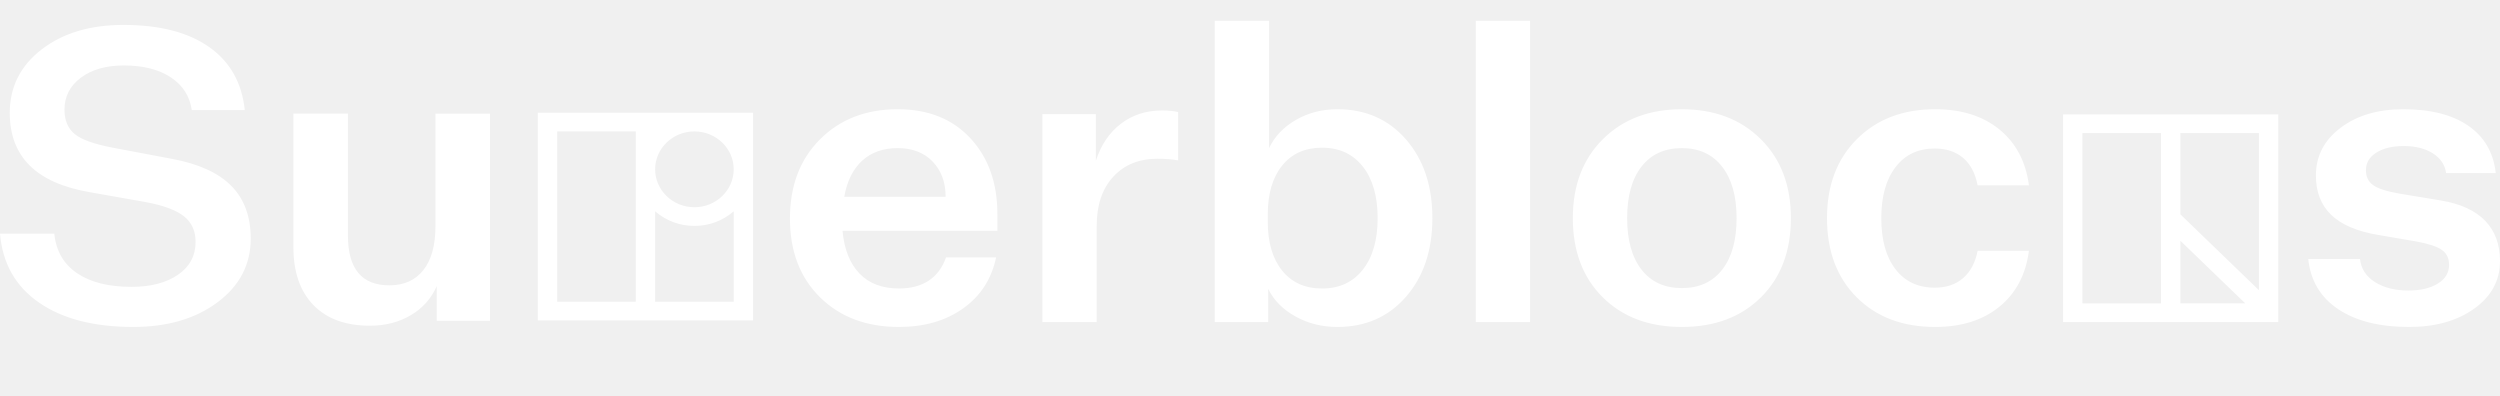
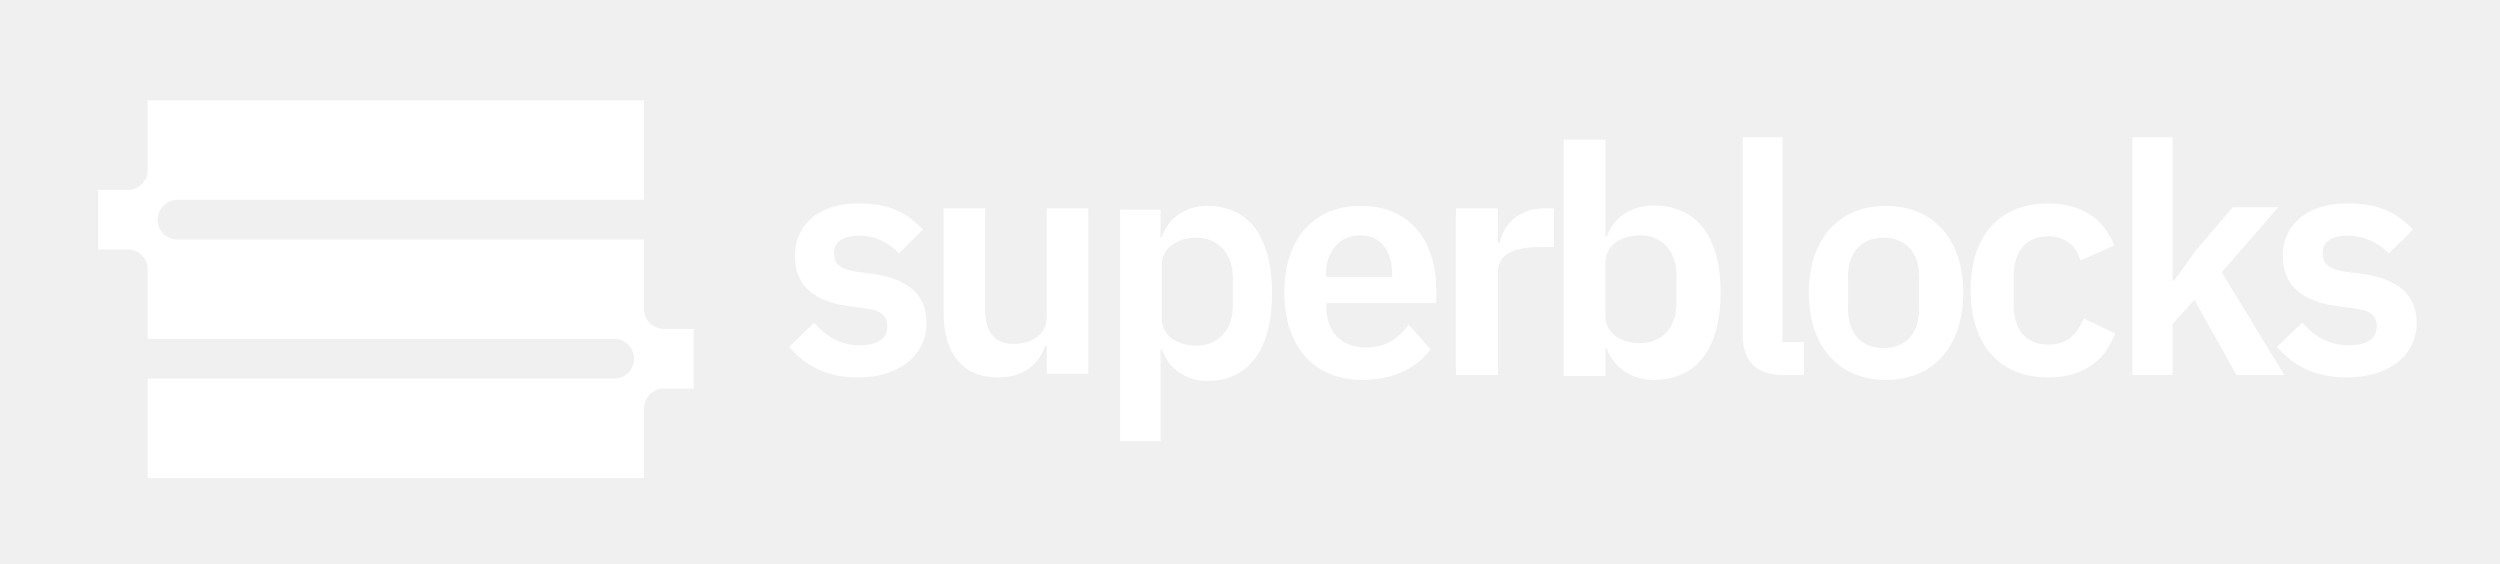
- <svg xmlns="http://www.w3.org/2000/svg" width="120px" height="19px" viewBox="0 0 120 19" version="1.1">
-   <defs />
-   <g id="Symbols" stroke="none" stroke-width="1" fill="none" fill-rule="evenodd">
-     <g id="logged-out-top-bar-option-1" transform="translate(-20, -21)">
-       <g id="Group" transform="translate(20, 21)">
-         <path d="M131.5,0.5 L131.5,17.567" id="Line" stroke="#585858" stroke-linecap="square" />
-         <path d="M23.52,5.454 L23.52,15.4 L20.963,15.4 L20.963,13.735 C20.709,14.319 20.275,14.806 19.725,15.125 C19.157,15.464 18.5,15.634 17.756,15.634 C16.592,15.634 15.69,15.306 15.047,14.646 C14.404,13.987 14.083,13.057 14.083,11.856 L14.083,5.454 L16.701,5.454 L16.701,11.308 C16.701,12.104 16.867,12.701 17.198,13.099 C17.529,13.497 18.027,13.696 18.69,13.696 C19.393,13.696 19.938,13.451 20.323,12.962 C20.709,12.473 20.902,11.771 20.902,10.857 L20.902,5.455 L23.52,5.455 L23.52,5.454 Z M33.332,6.308 C32.292,6.308 31.446,7.124 31.446,8.127 C31.446,9.13 32.292,9.947 33.332,9.947 C34.372,9.947 35.218,9.13 35.218,8.127 C35.218,7.124 34.372,6.308 33.332,6.308 Z M26.745,14.482 L30.517,14.482 L30.517,6.307 L26.745,6.307 L26.745,14.482 Z M25.816,15.378 L25.816,15.379 L25.816,5.412 L36.147,5.412 L36.147,15.378 L25.816,15.378 Z M35.218,14.482 L35.218,10.143 C34.696,10.598 34.025,10.847 33.332,10.843 C32.639,10.847 31.969,10.597 31.446,10.142 L31.446,14.482 L35.218,14.482 Z M92.888,15.694 C91.327,15.694 90.071,15.22 89.121,14.27 C88.17,13.32 87.696,12.053 87.696,10.469 C87.696,8.897 88.174,7.633 89.132,6.677 C90.088,5.721 91.34,5.243 92.888,5.243 C94.151,5.243 95.179,5.567 95.973,6.216 C96.767,6.863 97.239,7.758 97.389,8.897 L94.925,8.897 C94.816,8.321 94.585,7.882 94.232,7.581 C93.879,7.28 93.424,7.129 92.868,7.129 C92.066,7.129 91.439,7.427 90.985,8.023 C90.529,8.619 90.302,9.434 90.302,10.469 C90.302,11.517 90.529,12.335 90.985,12.924 C91.439,13.513 92.066,13.808 92.868,13.808 C93.424,13.808 93.879,13.655 94.232,13.346 C94.585,13.039 94.816,12.603 94.925,12.04 L97.388,12.04 C97.239,13.179 96.767,14.074 95.973,14.721 C95.179,15.369 94.151,15.694 92.889,15.694 L92.888,15.694 L92.888,15.694 Z M43.089,7.109 C42.397,7.109 41.83,7.309 41.389,7.708 C40.948,8.108 40.659,8.688 40.523,9.447 L45.39,9.447 C45.39,8.753 45.184,8.19 44.769,7.757 C44.355,7.326 43.795,7.109 43.089,7.109 Z M45.41,12.355 L47.813,12.355 C47.595,13.39 47.07,14.205 46.235,14.8 C45.4,15.396 44.372,15.694 43.149,15.694 C41.589,15.694 40.326,15.22 39.362,14.27 C38.398,13.32 37.917,12.059 37.917,10.488 C37.917,8.917 38.398,7.649 39.362,6.687 C40.326,5.724 41.567,5.243 43.089,5.243 C44.555,5.243 45.718,5.708 46.581,6.638 C47.443,7.568 47.874,8.779 47.874,10.272 L47.874,11.078 L40.441,11.078 C40.522,11.969 40.795,12.652 41.256,13.13 C41.717,13.609 42.349,13.847 43.15,13.847 C43.719,13.847 44.195,13.723 44.575,13.474 C44.955,13.225 45.233,12.853 45.41,12.355 L45.41,12.355 Z M104.658,14.562 L104.658,11.556 L107.772,14.561 L104.658,14.561 L104.658,14.562 Z M104.658,10.288 L104.658,6.387 L108.429,6.387 L108.429,13.928 L104.658,10.288 Z M99.956,14.562 L99.956,6.387 L103.728,6.387 L103.728,14.562 L99.956,14.562 Z M99.026,15.458 L109.358,15.458 L109.358,5.491 L99.027,5.491 L99.027,15.459 L99.026,15.459 L99.026,15.458 Z M80.73,7.11 C79.901,7.11 79.256,7.404 78.794,7.994 C78.334,8.583 78.103,9.408 78.103,10.469 C78.103,11.53 78.334,12.355 78.795,12.944 C79.256,13.534 79.901,13.828 80.73,13.828 C81.557,13.828 82.203,13.534 82.665,12.944 C83.126,12.355 83.356,11.53 83.356,10.469 C83.356,9.421 83.126,8.599 82.664,8.003 C82.203,7.407 81.557,7.11 80.73,7.11 Z M80.73,5.244 C82.291,5.244 83.553,5.722 84.517,6.678 C85.481,7.634 85.963,8.898 85.963,10.469 C85.963,12.054 85.484,13.322 84.527,14.27 C83.57,15.22 82.304,15.694 80.73,15.694 C79.155,15.694 77.889,15.22 76.932,14.27 C75.975,13.32 75.496,12.053 75.496,10.469 C75.496,8.897 75.978,7.633 76.942,6.677 C77.906,5.721 79.168,5.243 80.73,5.243 L80.73,5.244 Z M115.642,15.694 C114.217,15.694 113.08,15.409 112.231,14.839 C111.383,14.27 110.904,13.468 110.796,12.433 L113.28,12.433 C113.334,12.904 113.575,13.275 114.003,13.542 C114.431,13.812 114.963,13.945 115.602,13.945 C116.185,13.945 116.657,13.834 117.017,13.611 C117.376,13.389 117.556,13.088 117.556,12.708 C117.556,12.394 117.438,12.155 117.201,11.991 C116.962,11.827 116.552,11.693 115.967,11.588 L114.136,11.274 C113.131,11.104 112.384,10.783 111.895,10.311 C111.407,9.84 111.163,9.212 111.163,8.426 C111.163,7.496 111.556,6.733 112.344,6.137 C113.13,5.541 114.136,5.243 115.357,5.243 C116.674,5.243 117.716,5.509 118.483,6.039 C119.25,6.569 119.687,7.325 119.797,8.308 L117.414,8.308 C117.36,7.915 117.149,7.6 116.783,7.364 C116.416,7.129 115.948,7.01 115.377,7.01 C114.835,7.01 114.397,7.116 114.064,7.325 C113.731,7.535 113.565,7.817 113.565,8.17 C113.565,8.484 113.68,8.724 113.911,8.887 C114.142,9.051 114.556,9.185 115.154,9.29 L117.169,9.624 C118.106,9.781 118.812,10.105 119.288,10.597 C119.762,11.088 120,11.733 120,12.531 C120,13.461 119.589,14.221 118.768,14.81 C117.947,15.4 116.905,15.694 115.642,15.694 Z M70.838,15.458 L73.444,15.458 L73.444,1 L70.838,1 L70.838,15.458 Z M63.461,7.089 C62.645,7.089 62.007,7.374 61.546,7.944 C61.084,8.514 60.853,9.297 60.853,10.292 L60.853,10.646 C60.853,11.641 61.084,12.422 61.546,12.993 C62.007,13.563 62.645,13.848 63.461,13.848 C64.288,13.848 64.939,13.547 65.416,12.943 C65.89,12.341 66.127,11.517 66.127,10.469 C66.127,9.42 65.89,8.596 65.415,7.994 C64.939,7.391 64.288,7.09 63.46,7.09 L63.461,7.089 Z M64.193,15.694 C63.46,15.694 62.79,15.527 62.187,15.193 C61.582,14.859 61.145,14.417 60.873,13.867 L60.873,15.458 L58.307,15.458 L58.307,1 L60.914,1 L60.914,7.109 C61.185,6.546 61.616,6.094 62.207,5.754 C62.798,5.413 63.46,5.243 64.193,5.243 C65.55,5.243 66.65,5.728 67.491,6.696 C68.333,7.666 68.754,8.923 68.754,10.469 C68.754,12.014 68.333,13.271 67.491,14.241 C66.649,15.209 65.55,15.694 64.193,15.694 Z M55.777,5.302 C55.926,5.302 56.069,5.309 56.204,5.322 C56.34,5.335 56.456,5.355 56.551,5.381 L56.551,7.699 C56.399,7.67 56.246,7.651 56.093,7.64 C55.913,7.626 55.733,7.619 55.553,7.62 C54.67,7.62 53.965,7.908 53.435,8.484 C52.906,9.061 52.641,9.847 52.641,10.842 L52.641,15.458 L50.035,15.458 L50.035,5.479 L52.601,5.479 L52.601,7.718 C52.845,6.959 53.245,6.367 53.802,5.94 C54.359,5.515 55.016,5.302 55.777,5.302 Z M6.394,15.694 C4.507,15.694 3,15.304 1.874,14.525 C0.746,13.746 0.121,12.643 0,11.215 L2.606,11.215 C2.688,12.04 3.051,12.672 3.696,13.111 C4.34,13.55 5.213,13.769 6.313,13.769 C7.236,13.769 7.979,13.575 8.542,13.189 C9.105,12.803 9.388,12.275 9.388,11.608 C9.388,11.084 9.201,10.675 8.828,10.38 C8.454,10.086 7.846,9.859 7.005,9.702 L4.338,9.23 C3.034,9.008 2.064,8.579 1.425,7.944 C0.787,7.31 0.468,6.468 0.468,5.42 C0.468,4.176 0.978,3.16 1.995,2.375 C3.013,1.589 4.323,1.196 5.926,1.196 C7.663,1.196 9.034,1.55 10.039,2.257 C11.043,2.965 11.613,3.973 11.749,5.283 L9.204,5.283 C9.11,4.615 8.773,4.091 8.197,3.711 C7.619,3.331 6.869,3.142 5.946,3.142 C5.091,3.142 4.402,3.338 3.879,3.73 C3.357,4.124 3.095,4.634 3.095,5.263 C3.095,5.774 3.258,6.163 3.583,6.432 C3.909,6.7 4.521,6.92 5.417,7.09 L8.227,7.62 C9.517,7.856 10.473,8.288 11.098,8.917 C11.722,9.545 12.035,10.39 12.035,11.451 C12.035,12.695 11.505,13.714 10.446,14.506 C9.388,15.298 8.037,15.694 6.394,15.694 Z" id="superblocks-logo-white" fill="#FFFFFF" fill-rule="nonzero" />
-       </g>
-     </g>
+ <svg xmlns="http://www.w3.org/2000/svg" width="1020px" height="230px" viewBox="0 0 1020 230" version="1.1">
+   <g id="superblocks_logotype_00_RBG_white" stroke="none" stroke-width="1" fill="none" fill-rule="evenodd">
+     <path d="M322,141.517 L332.134,131.634 C337.071,137.355 343.05,140.867 350.715,140.867 C358.64,140.867 362.019,137.876 362.019,133.064 C362.019,129.163 359.68,126.691 353.703,125.913 L346.948,125.002 C332.395,123.183 324.339,116.81 324.339,104.457 C324.339,91.323 334.603,83 350.065,83 C363.318,83 370.076,86.901 376.571,93.663 L366.827,103.416 C362.929,99.254 357.211,96.135 350.584,96.135 C343.439,96.135 340.32,98.995 340.32,103.156 C340.32,107.707 342.789,109.789 349.155,110.828 L356.042,111.739 C370.854,113.819 378,120.451 378,131.762 C378,144.897 366.956,154 350.065,154 C337.203,154 328.757,149.318 322,141.517" id="Fill-1" fill="#FFFFFF" />
+     <path d="M427.067,141.207 L426.405,141.207 C424.024,147.927 418.467,154 407.092,154 C392.936,154 385,144.438 385,127.641 L385,85 L401.933,85 L401.933,125.961 C401.933,135.264 405.505,140.304 413.574,140.304 C420.322,140.304 427.067,136.814 427.067,129.579 L427.067,85 L444,85 L444,152.449 L427.067,152.449 L427.067,141.207" id="Fill-2" fill="#FFFFFF" />
+     <path d="M503,124.974 L503,113.156 C503,103.437 496.91,97 488.169,97 C480.092,97 474,101.336 474,108.032 L474,129.835 C474,136.928 480.092,141 488.169,141 C496.91,141 503,134.695 503,124.974 Z M457,85.57 L473.5,85.57 L473.5,96.818 L474.015,96.818 C476.464,88.971 483.682,84 492.576,84 C509.591,84 519,96.818 519,119.576 C519,142.464 509.591,155.413 492.576,155.413 C483.682,155.413 476.593,150.181 474.015,142.464 L473.5,142.464 L473.5,180 L457,180 L457,85.57 L457,85.57 Z" id="Fill-3" fill="#FFFFFF" />
+     <path d="M541,111.955 L541,113 L568,113 L568,111.824 C568,102.407 563.331,96 555.005,96 C546.551,96 541,102.538 541,111.955 Z M524,119.371 C524,97.915 535.497,84 555.259,84 C576.312,84 586,99.606 586,118.199 L586,123.661 L541.18,123.661 L541.18,125.351 C541.18,135.103 546.735,141.737 557.584,141.737 C565.722,141.737 570.629,137.835 574.762,132.505 L583.676,142.517 C578.121,150.188 568.304,155 555.775,155 C535.883,155 524,141.085 524,119.371 L524,119.371 Z" id="Fill-4" fill="#FFFFFF" />
+     <path d="M594,153 L594,85 L611.122,85 L611.122,99.07 L611.793,99.07 C613.531,91.905 619.15,85 630.253,85 L634,85 L634,100.763 L628.649,100.763 C617.144,100.763 611.122,103.889 611.122,111.315 L611.122,153 L594,153" id="Fill-5" fill="#FFFFFF" />
+     <path d="M684,123.974 L684,112.156 C684,102.437 677.908,96 669.169,96 C661.092,96 655,100.336 655,107.032 L655,128.835 C655,135.928 661.092,140 669.169,140 C677.908,140 684,133.695 684,123.974 Z M638,57 L655.032,57 L655.032,96.616 L655.563,96.616 C658.092,88.798 665.543,83.844 674.724,83.844 C692.287,83.844 702,96.616 702,119.292 C702,142.098 692.287,155 674.724,155 C665.543,155 658.225,149.787 655.563,142.098 L655.032,142.098 L655.032,153.436 L638,153.436 L638,57 L638,57 Z" id="Fill-6" fill="#FFFFFF" />
+     <path d="M727.242,153 C716.202,153 711,146.97 711,136.484 L711,56 L727.242,56 L727.242,139.628 L736,139.628 L736,153 L727.242,153" id="Fill-7" fill="#FFFFFF" />
+     <path d="M783,125.853 L783,113.015 C783,102.692 777.388,97 768.432,97 C759.612,97 754,102.692 754,113.015 L754,125.853 C754,136.308 759.612,142 768.432,142 C777.388,142 783,136.308 783,125.853 Z M738,119.371 C738,97.654 750.081,84 769.434,84 C788.919,84 801,97.654 801,119.371 C801,141.217 788.919,155 769.434,155 C750.081,155 738,141.217 738,119.371 L738,119.371 Z" id="Fill-8" fill="#FFFFFF" />
+     <path d="M804,118.371 C804,96.654 815.433,83 835.669,83 C849.467,83 858.534,89.501 862.607,100.165 L848.808,106.278 C847.233,100.556 842.897,96.394 835.669,96.394 C826.338,96.394 821.609,102.897 821.609,112.389 L821.609,124.742 C821.609,134.234 826.338,140.606 835.669,140.606 C843.684,140.606 847.627,136.055 850.122,129.943 L863,136.055 C858.534,148.018 848.94,154 835.669,154 C815.433,154 804,140.217 804,118.371" id="Fill-9" fill="#FFFFFF" />
+     <polyline id="Fill-10" fill="#FFFFFF" points="870 56 886.43 56 886.43 114.461 887.071 114.461 895.929 102.14 910.948 84.574 929.561 84.574 906.455 111.054 932 153 912.487 153 895.289 122.327 886.43 132.157 886.43 153 870 153 870 56" />
+     <path d="M929,141.517 L939.315,131.634 C944.34,137.355 950.424,140.867 958.227,140.867 C966.294,140.867 969.734,137.876 969.734,133.064 C969.734,129.163 967.353,126.691 961.267,125.913 L954.392,125.002 C939.579,123.183 931.379,116.81 931.379,104.457 C931.379,91.323 941.828,83 957.565,83 C971.056,83 977.933,86.901 984.544,93.663 L974.626,103.416 C970.658,99.254 964.84,96.135 958.095,96.135 C950.822,96.135 947.645,98.995 947.645,103.156 C947.645,107.707 950.16,109.789 956.638,110.828 L963.648,111.739 C978.727,113.819 986,120.451 986,131.762 C986,144.897 974.759,154 957.565,154 C944.473,154 935.876,149.318 929,141.517" id="Fill-11" fill="#FFFFFF" />
+     <path d="M283,134.211 L270.849,134.211 C266.376,134.211 262.75,130.581 262.75,126.105 L262.75,97.737 L72.4,97.737 C67.926,97.737 64.3,94.108 64.3,89.632 C64.3,85.155 67.926,81.526 72.4,81.526 L262.75,81.526 L262.75,41 L60.249,41 L60.249,69.368 C60.249,73.844 56.623,77.473 52.149,77.473 L40,77.473 L40,101.79 L52.149,101.79 C56.623,101.79 60.249,105.419 60.249,109.894 L60.249,138.263 L250.6,138.263 C255.074,138.263 258.7,141.892 258.7,146.368 C258.7,150.845 255.074,154.474 250.6,154.474 L60.249,154.474 L60.249,195 L262.75,195 L262.75,166.632 C262.75,162.155 266.376,158.526 270.849,158.526 L283,158.526 L283,134.211" id="Fill-12" fill="#FFFFFF" />
  </g>
</svg>
